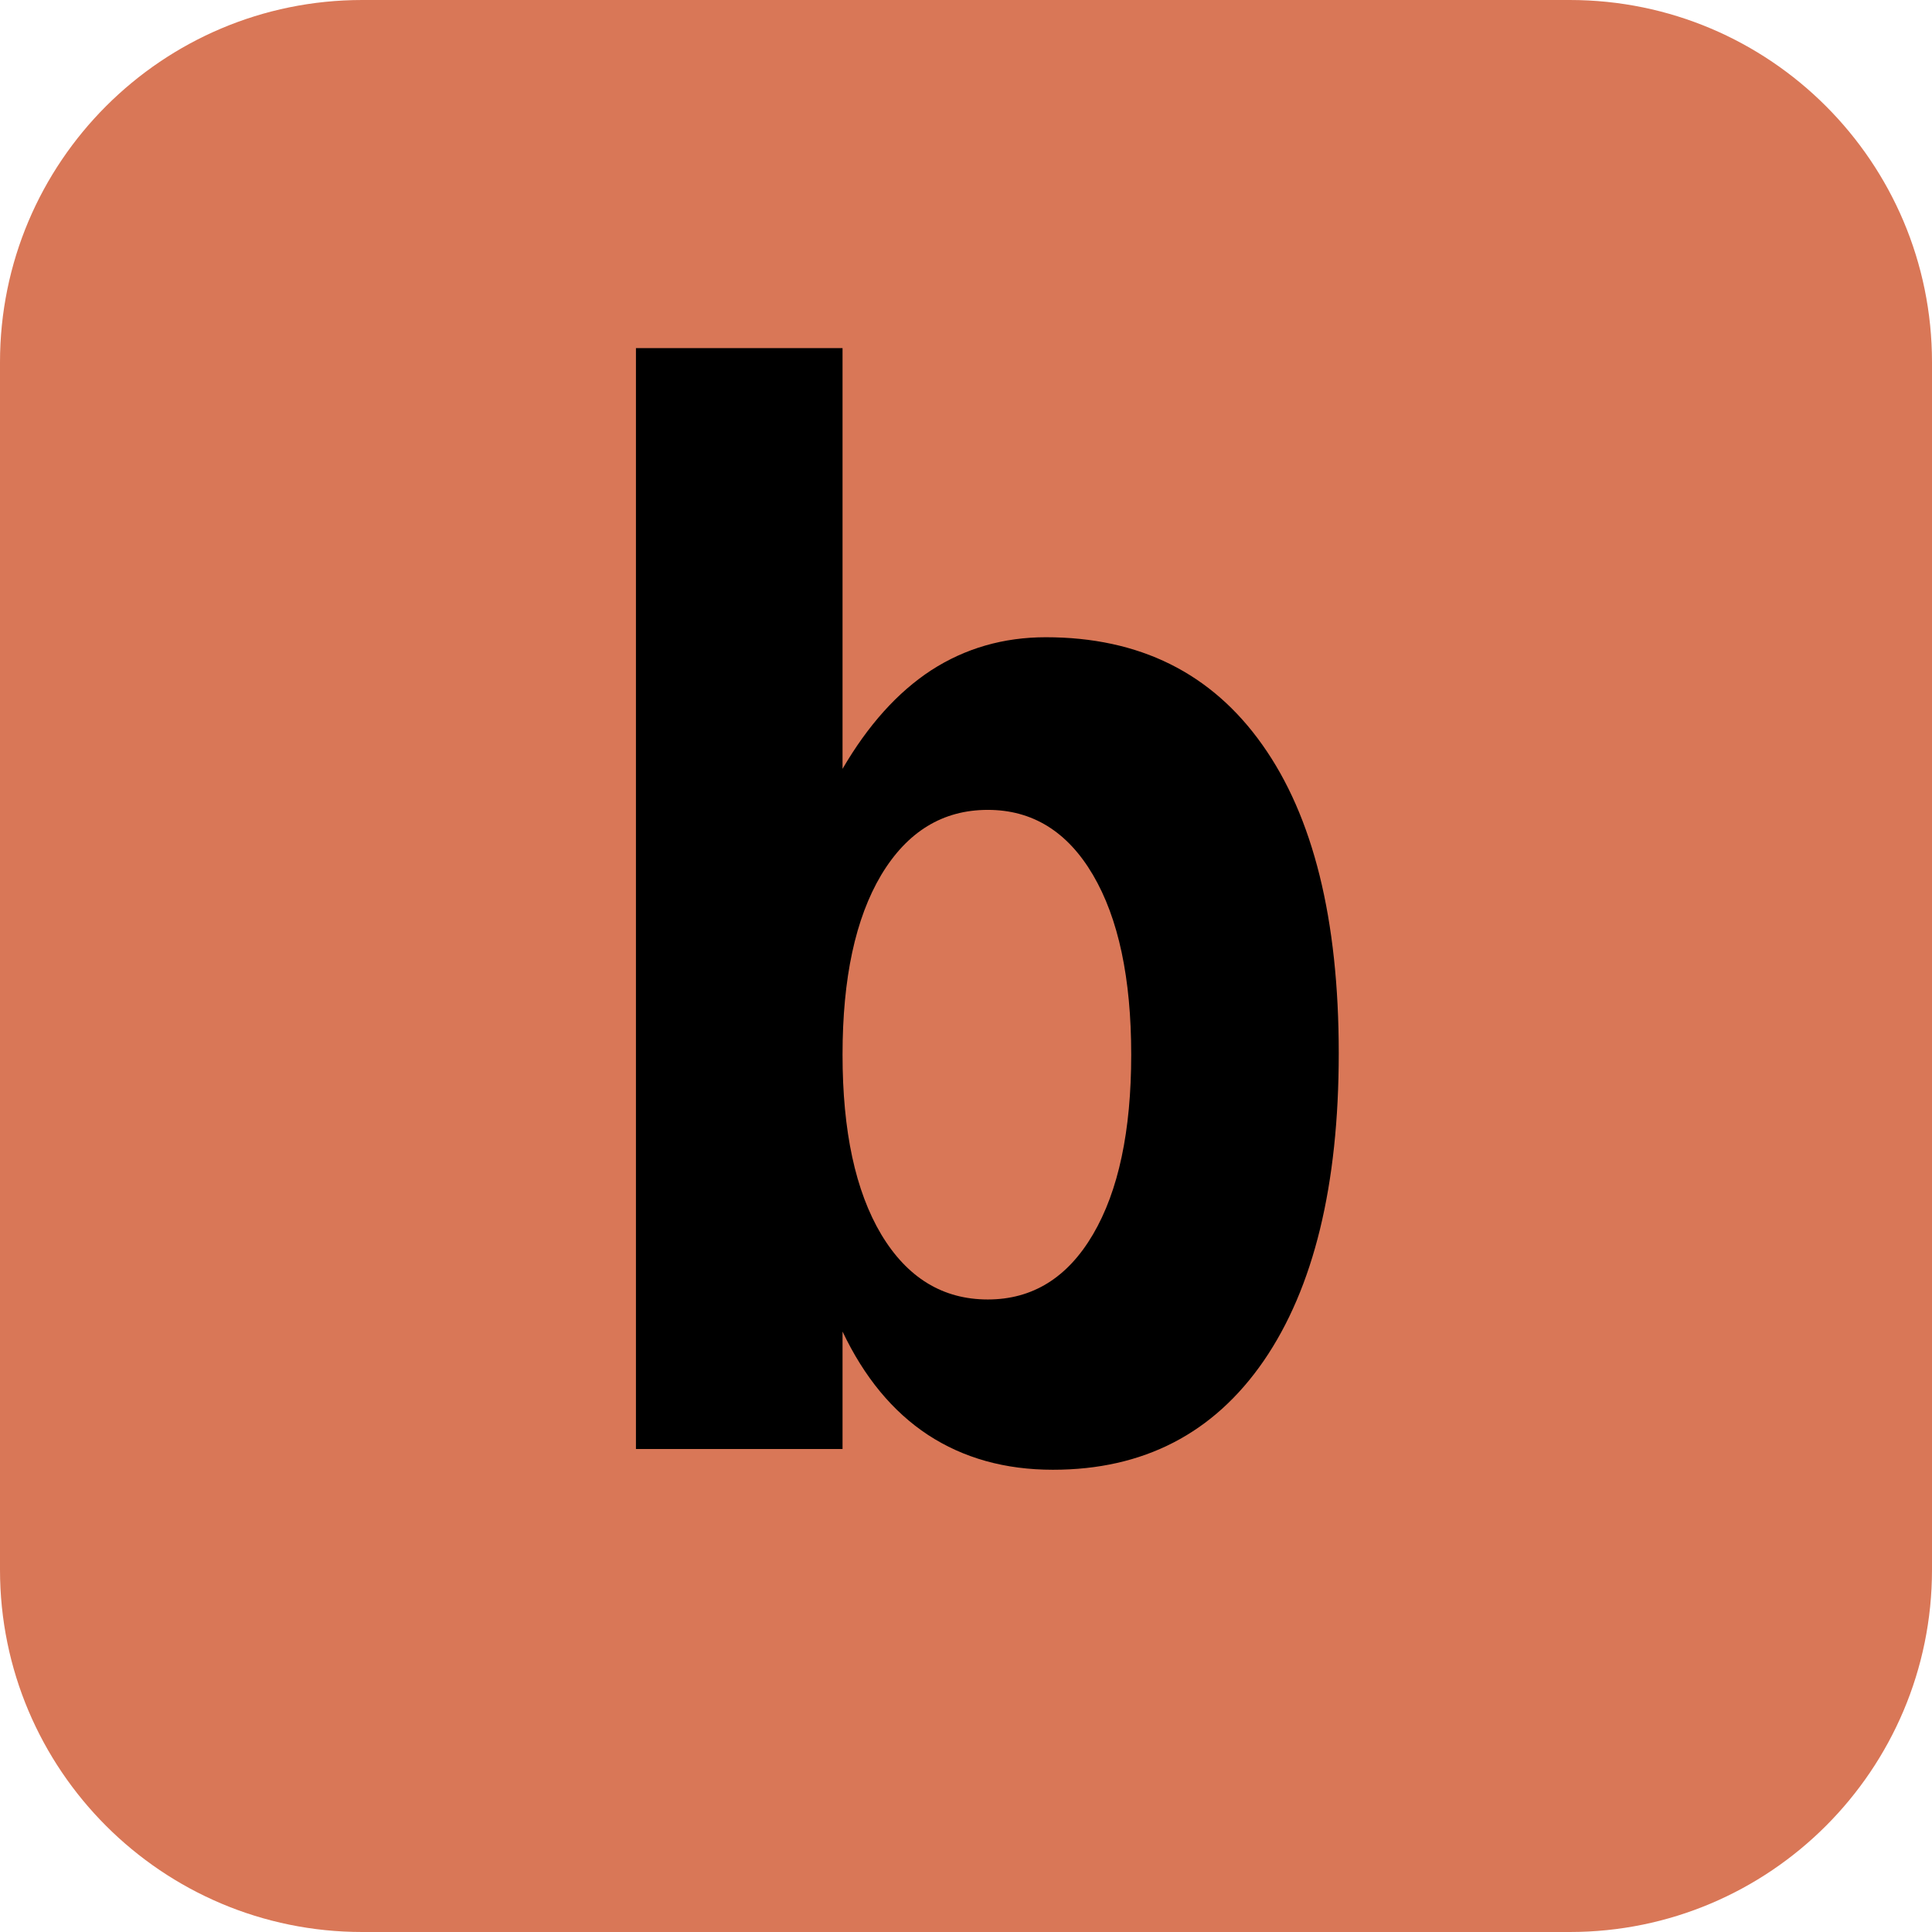
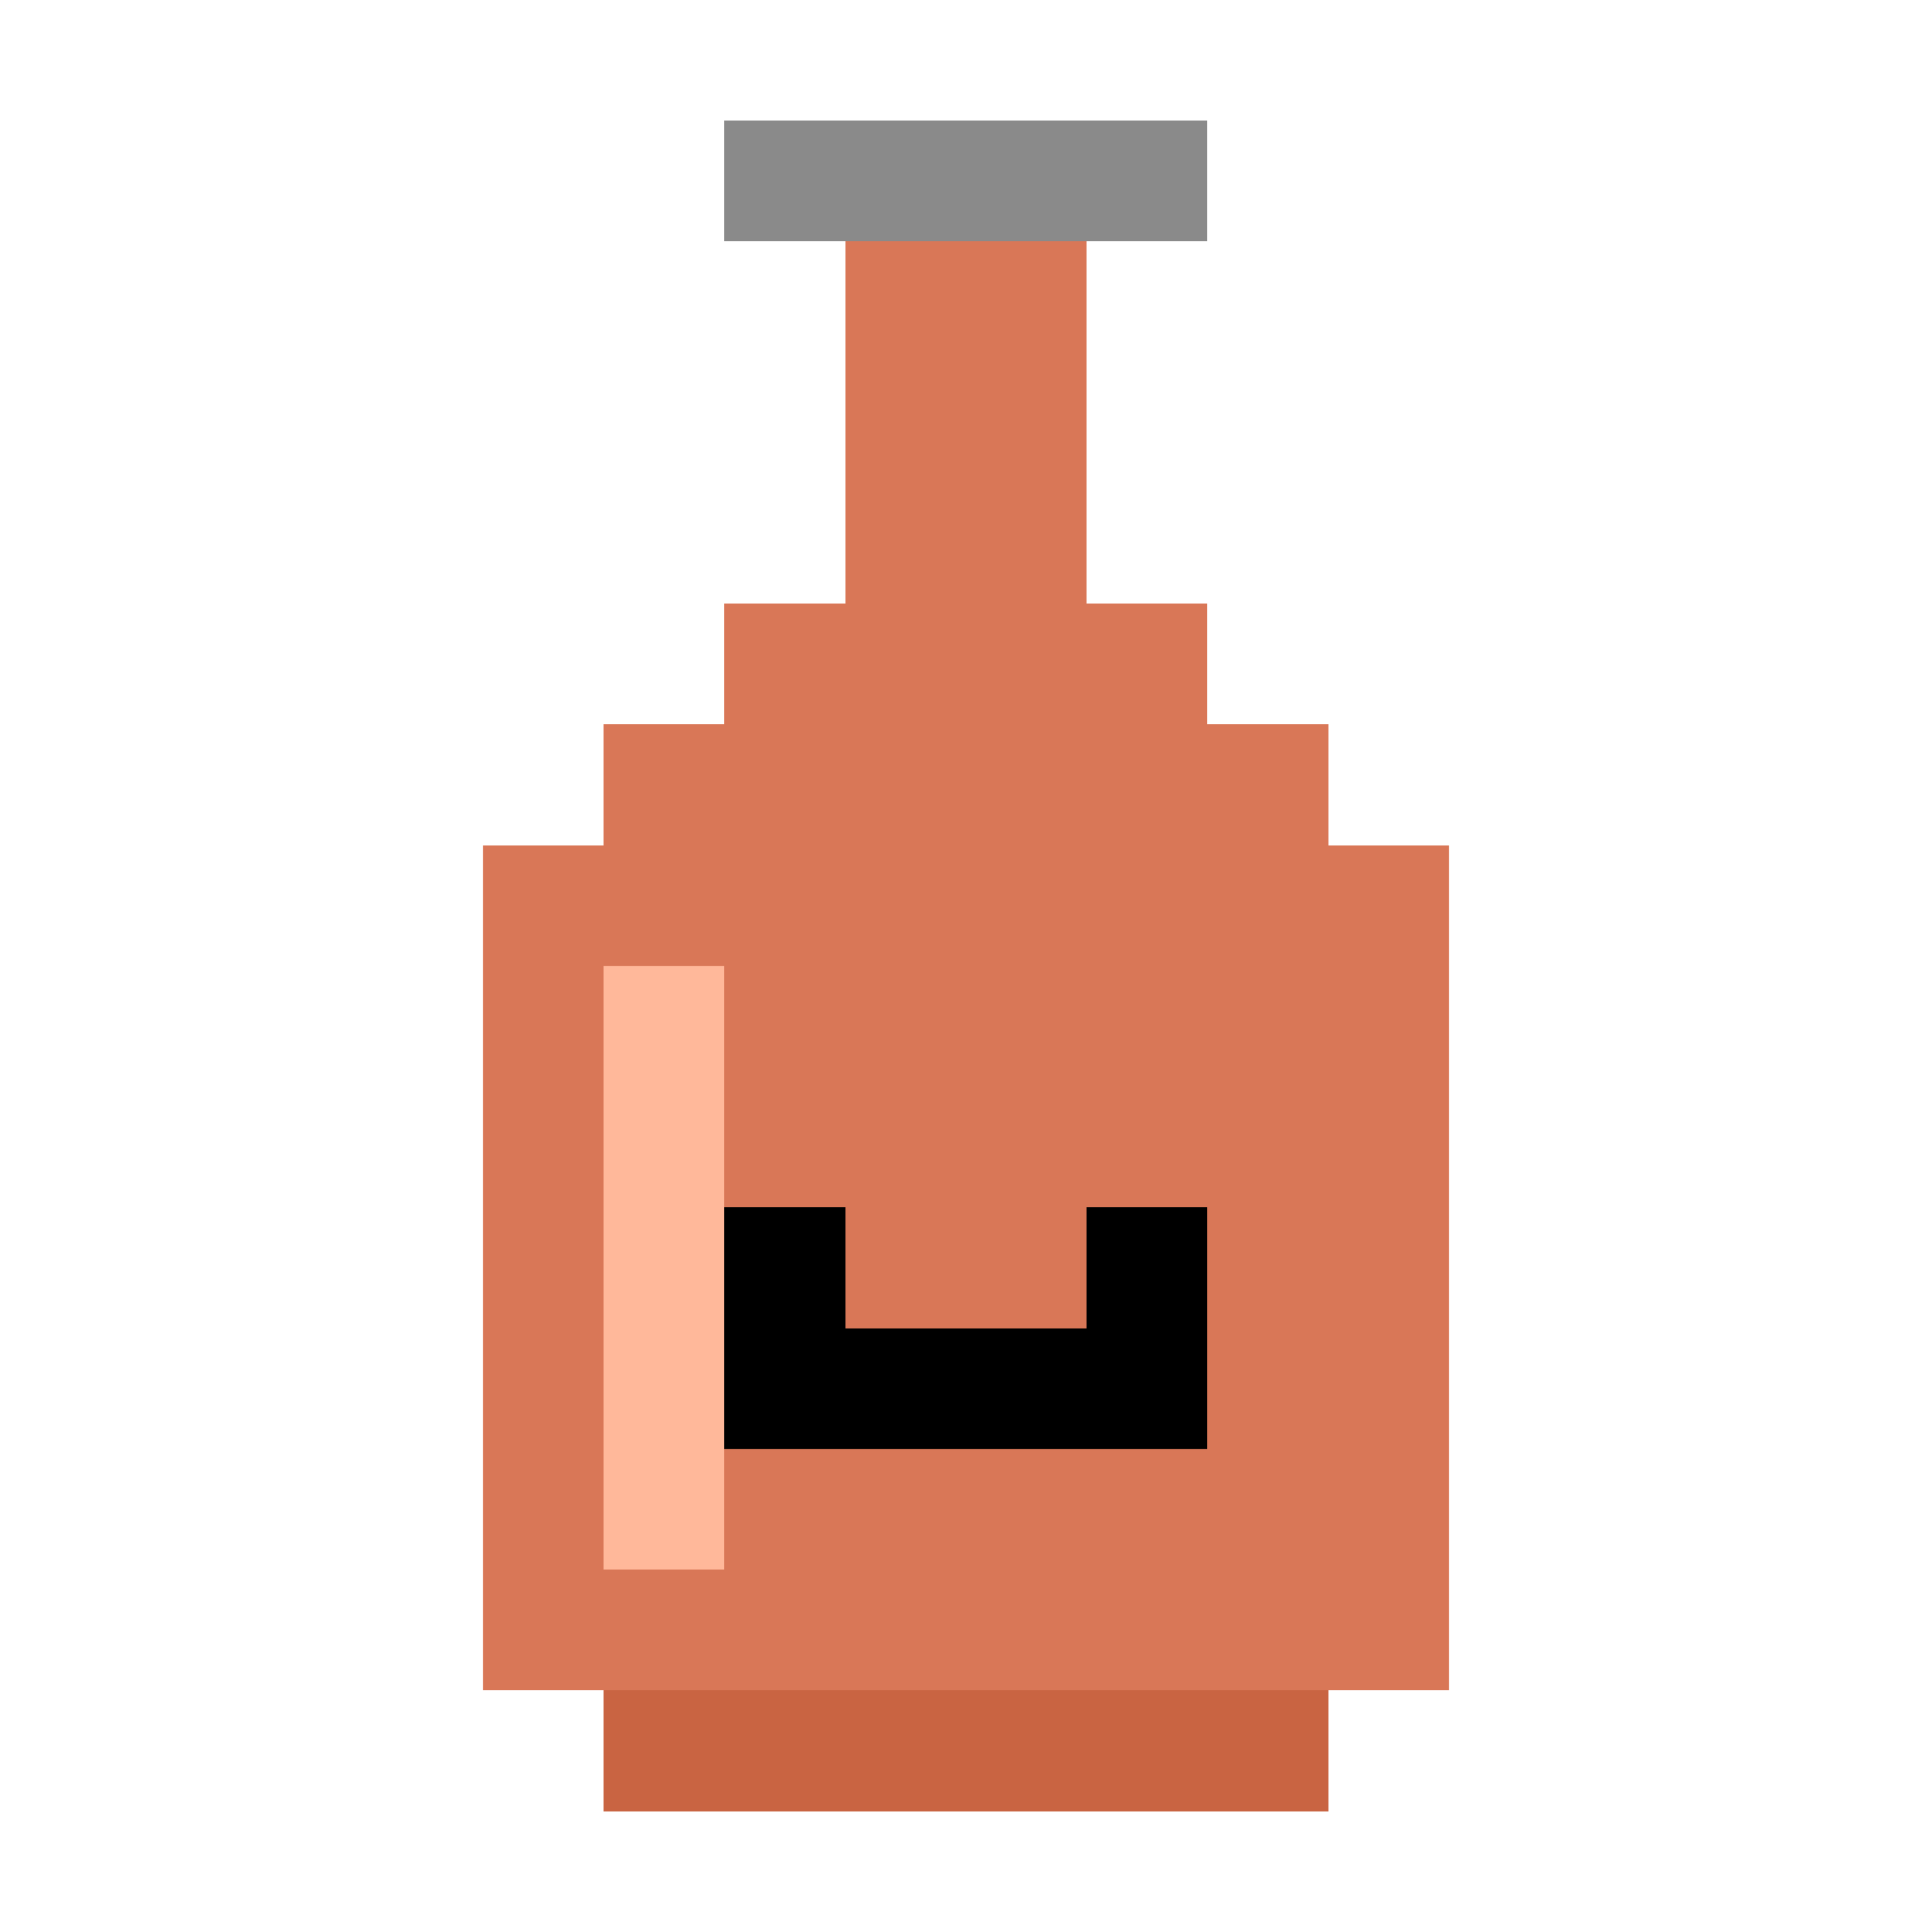
- <svg xmlns="http://www.w3.org/2000/svg" viewBox="0 0 64 64">
-   <rect x="0" y="0" width="64" height="64" rx="12" fill="#d97757" />
-   <text x="32" y="48" font-family="ui-monospace, SF Mono, Menlo, Monaco, monospace" font-size="48" font-weight="700" fill="#000000" text-anchor="middle">b</text>
+ <svg xmlns="http://www.w3.org/2000/svg" viewBox="0 0 16 16" shape-rendering="crispEdges">
+   <rect x="6" y="1" width="4" height="1" fill="#8a8a8a" />
+   <rect x="7" y="2" width="2" height="3" fill="#d97757" />
+   <rect x="6" y="5" width="4" height="1" fill="#d97757" />
+   <rect x="5" y="6" width="6" height="1" fill="#d97757" />
+   <rect x="4" y="7" width="8" height="7" fill="#d97757" />
+   <rect x="5" y="14" width="6" height="1" fill="#c96442" />
+   <rect x="5" y="8" width="1" height="5" fill="#ffb89a" />
+   <rect x="6" y="10" width="4" height="2" fill="#000000" />
+   <rect x="7" y="10" width="2" height="1" fill="#d97757" />
</svg>
